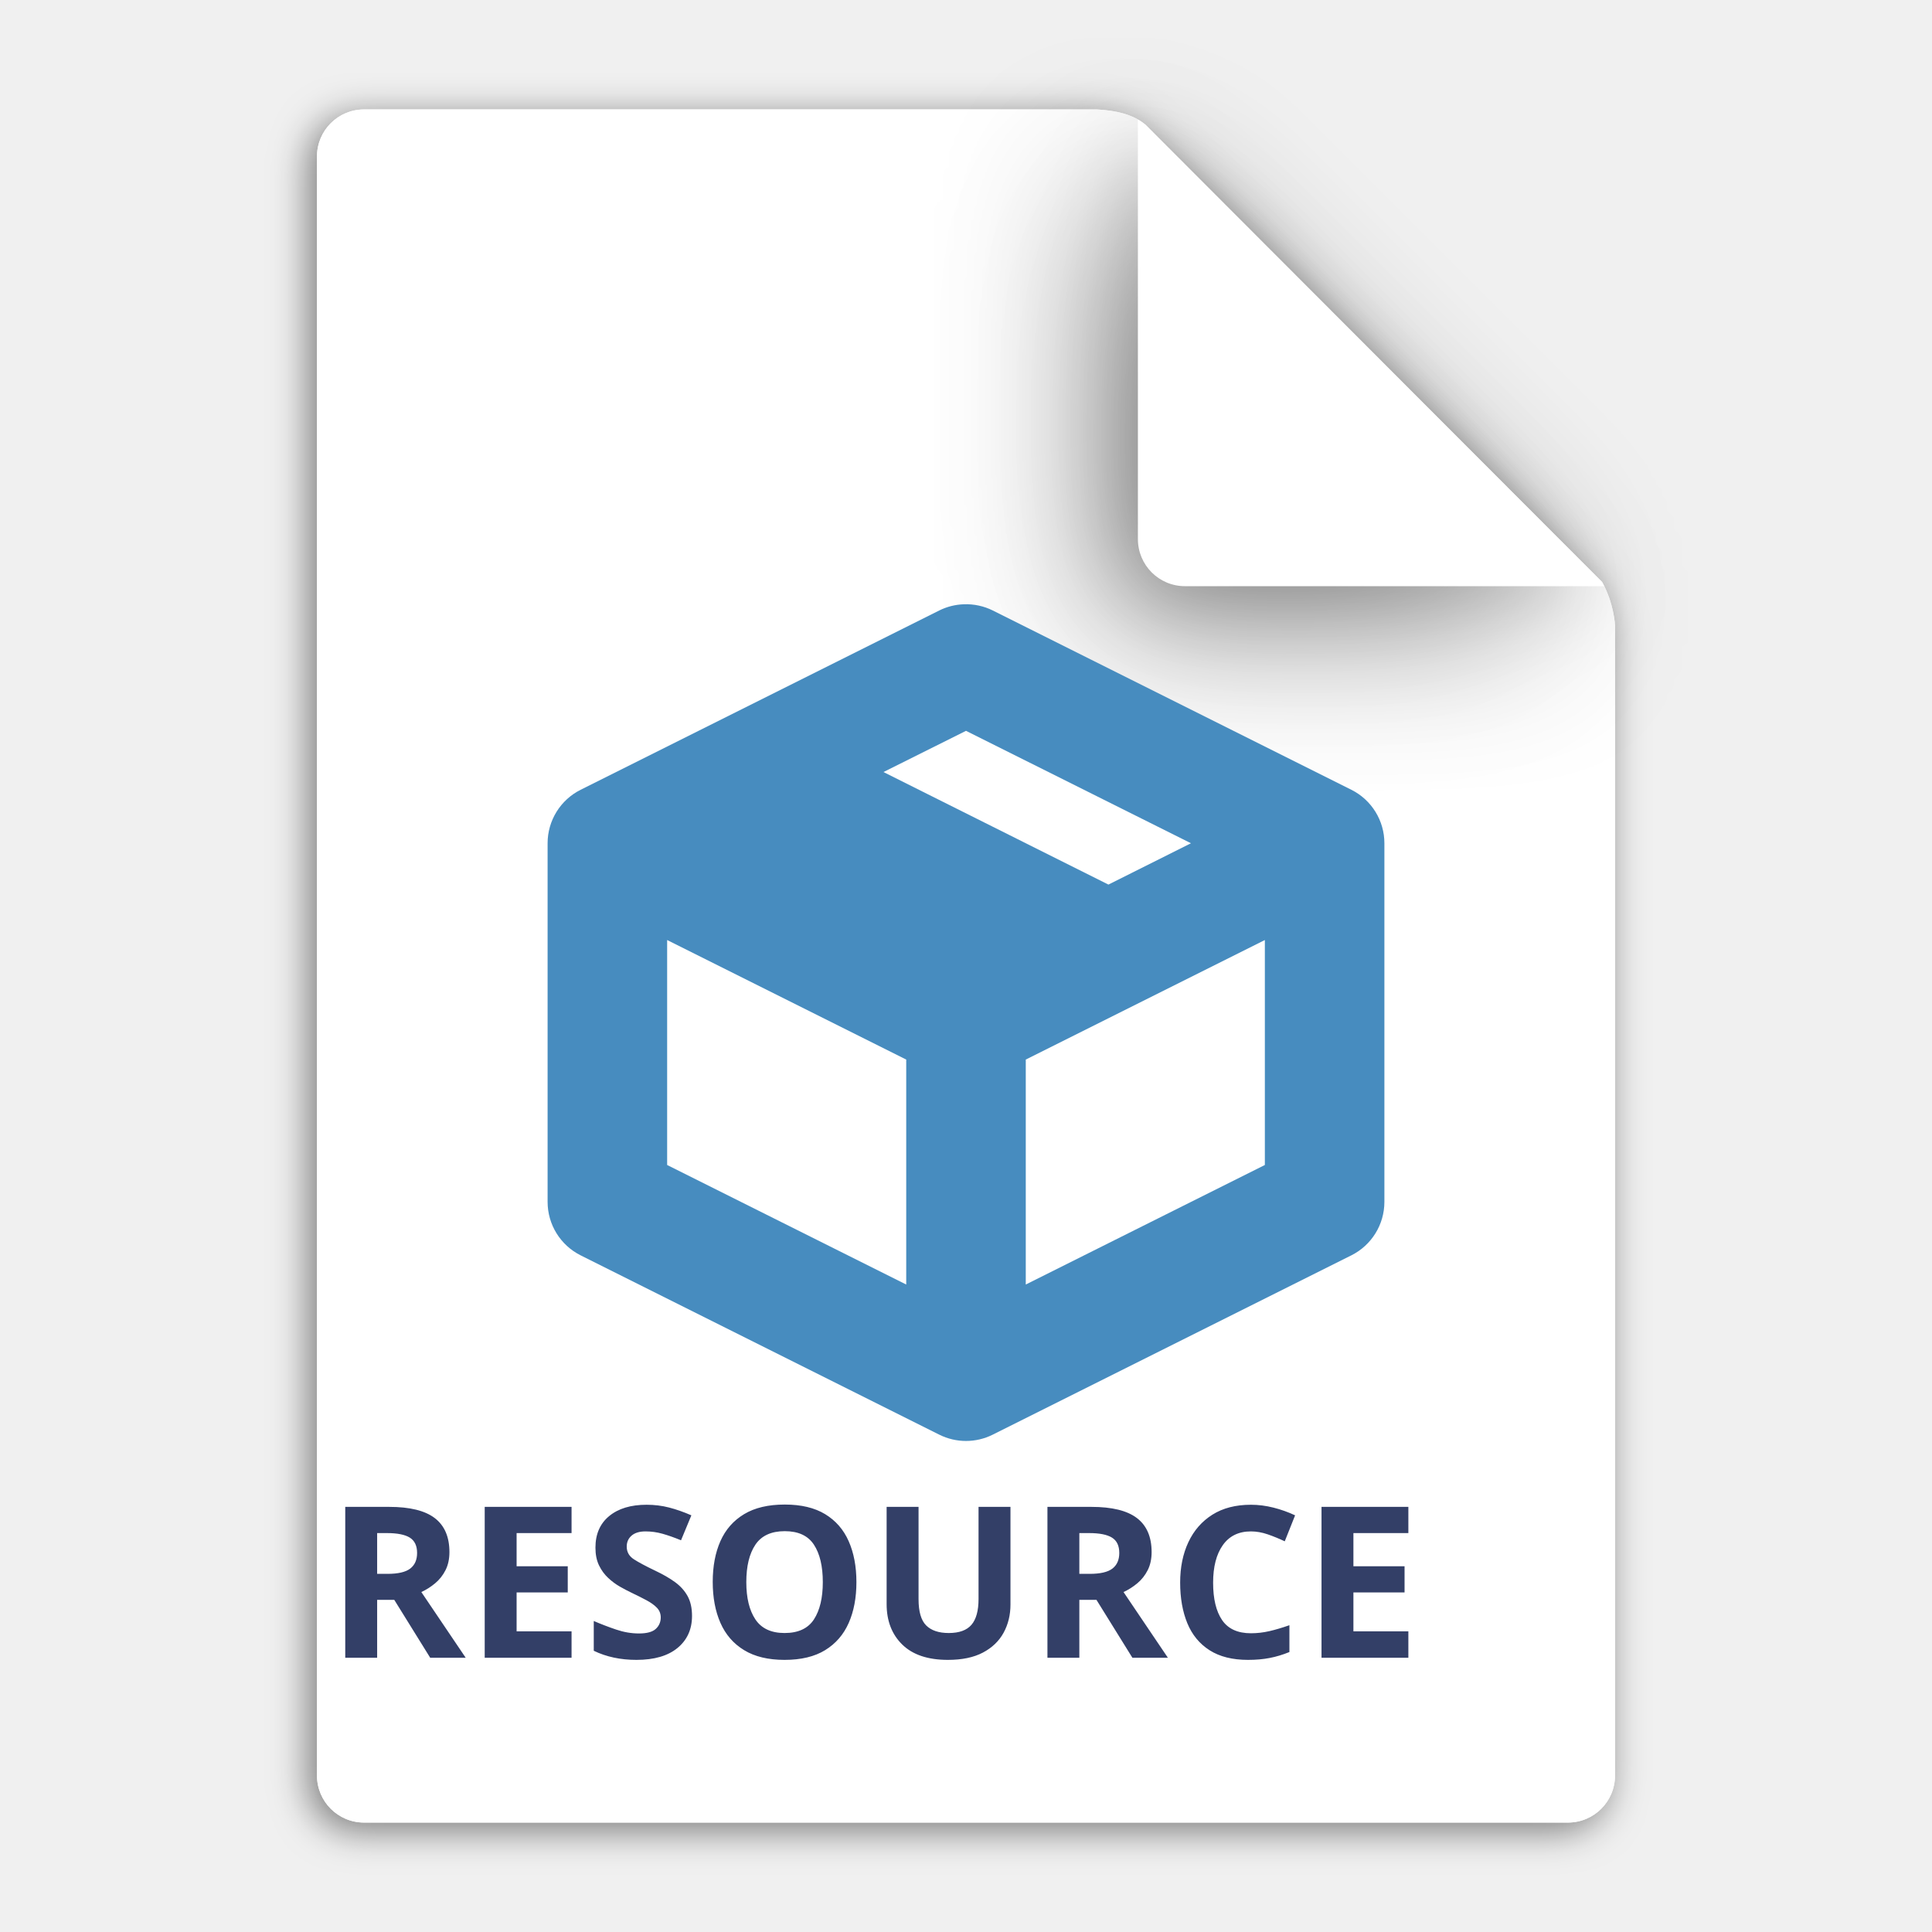
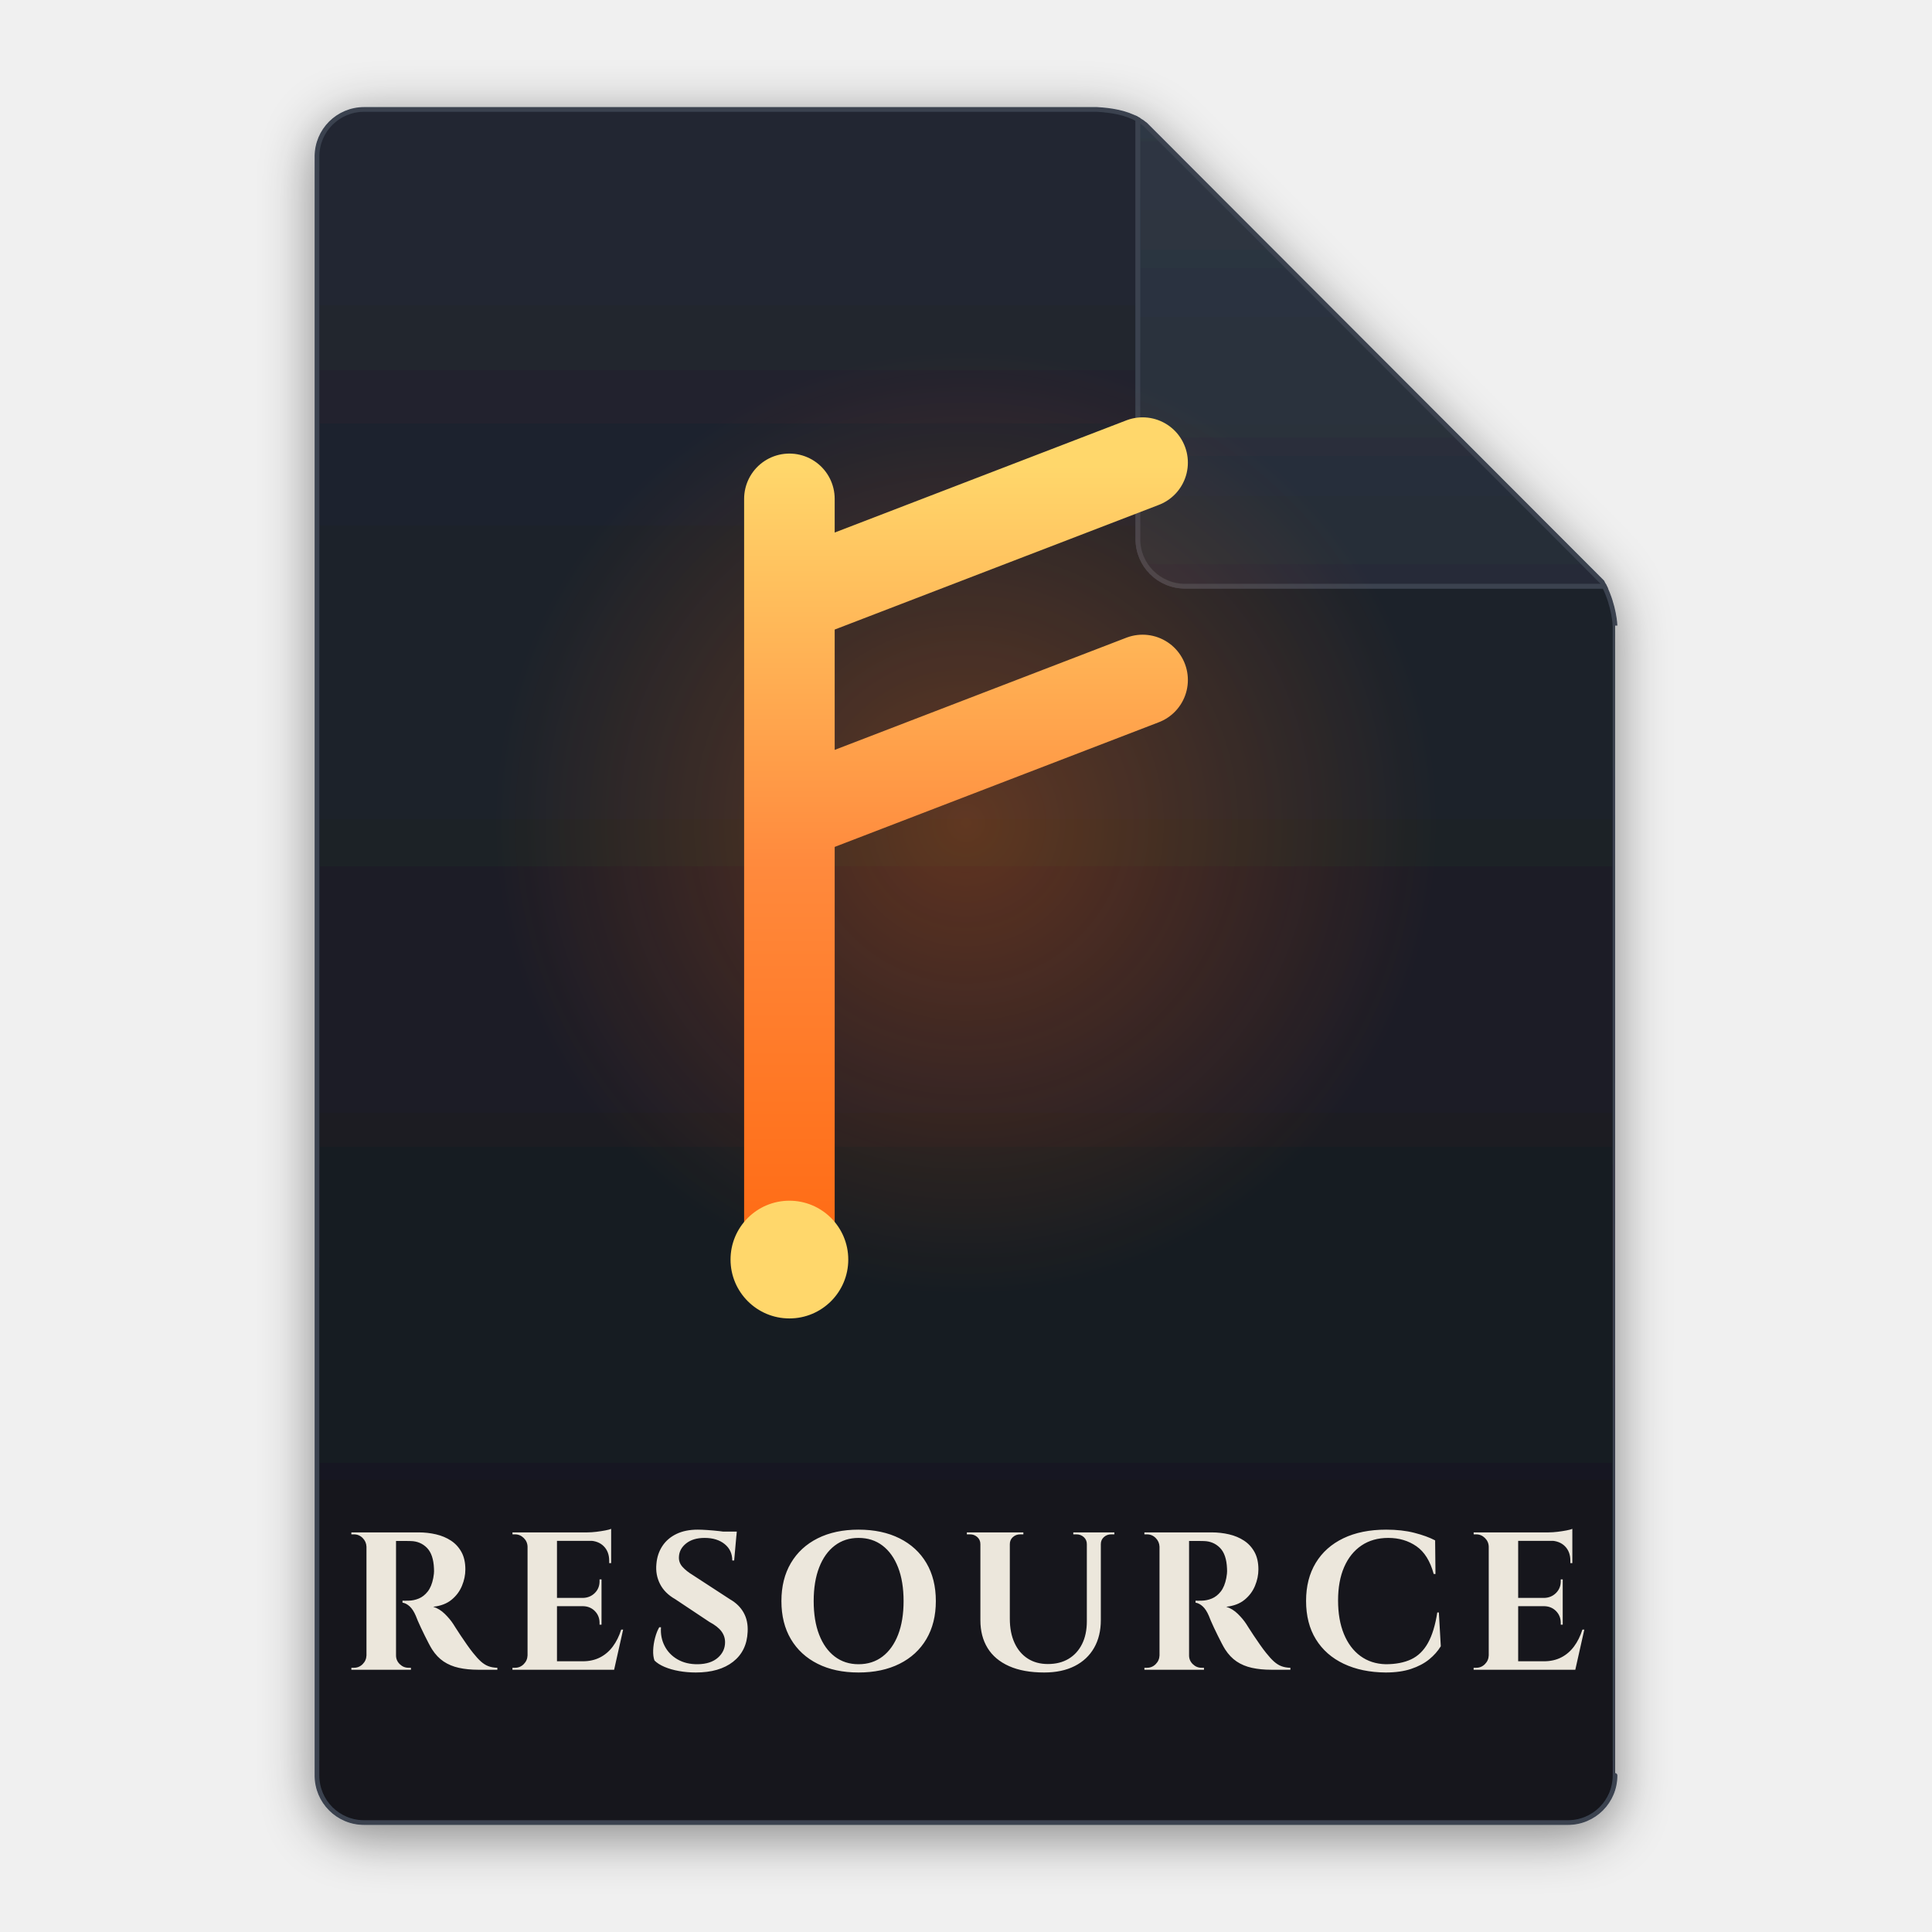
<svg xmlns="http://www.w3.org/2000/svg" width="1024" height="1024">
  <defs>
-     <filter id="a" width="1.076" height="1.057" x="-.041" y="-.026" color-interpolation-filters="sRGB">
-       <feFlood flood-color="#000" flood-opacity=".502" result="flood" />
-       <feGaussianBlur in="SourceGraphic" result="blur" stdDeviation="10" />
-       <feOffset dx="-4" dy="4" in="blur" result="offset" />
-       <feComposite in="flood" in2="offset" operator="in" result="comp1" />
-       <feComposite in="SourceGraphic" in2="comp1" result="comp2" />
-     </filter>
-     <filter id="b" width="2.262" height="2.261" x="-.68" y="-.582" color-interpolation-filters="sRGB">
-       <feFlood flood-color="#000" flood-opacity=".4" result="flood" />
-       <feGaussianBlur in="SourceGraphic" result="blur" stdDeviation="40" />
-       <feOffset dx="-20" dy="20" in="blur" result="offset" />
-       <feComposite in="flood" in2="offset" operator="in" result="comp1" />
-       <feComposite in="SourceGraphic" in2="comp1" result="fbSourceGraphic" />
-       <feColorMatrix in="fbSourceGraphic" result="fbSourceGraphicAlpha" values="0 0 0 -1 0 0 0 0 -1 0 0 0 0 -1 0 0 0 0 1 0" />
-       <feFlood flood-color="#000" flood-opacity=".2" result="flood" />
-       <feGaussianBlur in="fbSourceGraphic" result="blur" stdDeviation="20" />
-       <feOffset dx="-4" dy="4" in="blur" result="offset" />
-       <feComposite in="flood" in2="offset" operator="in" result="comp1" />
-       <feComposite in="fbSourceGraphic" in2="comp1" result="comp2" />
+     <linearGradient id="b" x1="0" x2="0" y1="0" y2="1">
+       <stop offset="0" stop-color="#222732" />
+       <stop offset="1" stop-color="#14161b" />
+     </linearGradient>
+     <linearGradient id="c" x1="0" x2="0" y1="0" y2="1">
+       <stop offset="0" stop-color="#2f3744" />
+       <stop offset="1" stop-color="#262c37" />
+     </linearGradient>
+     <linearGradient id="e" x1="0" x2="0" y1="0" y2="1">
+       <stop offset="0" stop-color="#ffd76b" />
+       <stop offset=".5" stop-color="#ff8a3d" />
+       <stop offset="1" stop-color="#ff6a13" />
+     </linearGradient>
+     <radialGradient id="d" cx=".5" cy=".46" r=".42">
+       <stop offset="0" stop-color="#ff6a13" stop-opacity=".3" />
+       <stop offset="1" stop-color="#ff6a13" stop-opacity="0" />
+     </radialGradient>
+     <filter id="a" width="1.4" height="1.4" x="-.2" y="-.2">
+       <feDropShadow dx="0" dy="6" flood-color="#000" flood-opacity=".45" stdDeviation="14" />
    </filter>
  </defs>
-   <path fill="#fff" d="m 193,58 c -13.85,-6.8e-5 -25,11.15 -25,25 v 858 c 0,13.85 11.15,25 25,25 h 638 c 13.85,0 25,-11.15 25,-25 0,0 -0.004,-609.403 -0.006,-609.404 -0.011,-0.54 -0.49,-11.635 -6.799,-23.109 L 727.166,186.282 607.137,66.078 C 600.033,60.162 590.478,58.524 581.41,58.002 Z" filter="url(#a)" />
-   <path fill="#fff" d="m 603.107,63.297 c -6.476,-3.684 -14.251,-4.866 -21.697,-5.295 L 193,58 c -13.85,-6.8e-5 -25,11.15 -25,25 v 858 c 0,13.85 11.15,25 25,25 h 638 c 13.85,0 25,-11.15 25,-25 0,0 -0.004,-609.403 -0.006,-609.404 -0.011,-0.505 -0.431,-10.253 -5.654,-20.904 H 628.107 c -13.85,0 -25,-11.15 -25,-25 z" />
-   <path fill="#fff" d="M 603.107,63.297 V 285.691 c 0,13.85 11.15,25 25,25 h 222.232 c -0.359,-0.732 -0.739,-1.468 -1.145,-2.205 L 727.166,186.281 607.137,66.078 c -1.27,-1.058 -2.619,-1.979 -4.029,-2.781 z" filter="url(#b)" />
-   <path fill="none" d="M0 0H1024V1024H0z" />
-   <text x="172.91" y="878.644" fill="#333f67" font-family="Montserrat" font-size="16" font-weight="800" letter-spacing="0" word-spacing="0">
-     <tspan x="172.91" y="878.644" font-size="112">RESOURCE</tspan>
-   </text>
-   <path fill="#478cbf" fill-rule="evenodd" d="m 510.825,320.281 a 31.683,31.683 0 0 0 -12.994,3.28 L 307.75,418.6 a 31.683,31.683 0 0 0 -17.51,28.339 v 190.08 a 31.683,31.683 0 0 0 17.51,28.338 l 190.08,95.04 a 31.683,31.683 0 0 0 28.338,0 l 190.08,-95.04 a 31.683,31.683 0 0 0 17.51,-28.338 V 446.94 a 31.683,31.683 0 0 0 -17.51,-28.34 l -190.08,-95.04 a 31.683,31.683 0 0 0 -15.345,-3.279 z M 512,387.354 631.234,446.941 587.487,468.845 468.253,409.198 512,387.356 Z m -158.4,110.88 126.72,63.36 V 680.828 L 353.6,617.468 Z m 316.8,0 v 119.234 l -126.72,63.36 V 561.594 Z" />
+   <g stroke="#3a4250" stroke-width="2.5" filter="url(#a)">
+     <path fill="url(#b)" d="m 603.107,63.297 c -6.476,-3.684 -14.251,-4.866 -21.697,-5.295 L 193,58 c -13.85,-6.8e-5 -25,11.15 -25,25 v 858 c 0,13.85 11.15,25 25,25 h 638 c 13.85,0 25,-11.15 25,-25 0,0 -0.004,-609.403 -0.006,-609.404 -0.011,-0.505 -0.431,-10.253 -5.654,-20.904 H 628.107 c -13.85,0 -25,-11.15 -25,-25 z" />
+     <path fill="url(#c)" d="M 603.107,63.297 V 285.691 c 0,13.85 11.15,25 25,25 h 222.232 c -0.359,-0.732 -0.739,-1.468 -1.145,-2.205 L 727.166,186.281 607.137,66.078 c -1.27,-1.058 -2.619,-1.979 -4.029,-2.781 z" />
+   </g>
+   <circle cx="512" cy="460" r="300" fill="url(#d)" />
+   <g transform="matrix(4.8 0 0 4.8 202.4 168.4)">
+     <path fill="none" stroke="url(#e)" stroke-linecap="round" stroke-linejoin="round" stroke-width="10" d="M45 20 45 104M45 31 84 16M45 55 84 40" />
+     <circle cx="45" cy="104" r="6.5" fill="#ffd76b" />
+   </g>
+   <path fill="#ece7dc" d="M26.98 -72.8H40.381Q45.061 -72.8 49.52 -71.764Q53.979 -70.727 57.463 -68.432Q60.947 -66.137 63.014 -62.391Q65.081 -58.645 65.081 -53.185Q65.081 -48.824 63.278 -44.469Q61.475 -40.114 57.723 -37.065Q53.972 -34.015 48.033 -33.384Q51.379 -32.34 54.154 -29.631Q56.928 -26.921 58.678 -24.21Q58.804 -24.02 59.861 -22.34Q60.917 -20.659 62.544 -18.22Q64.171 -15.782 65.913 -13.29Q67.655 -10.797 69.152 -8.944Q71.421 -6.088 73.312 -4.383Q75.203 -2.678 77.268 -1.891Q79.333 -1.103 82.033 -1.04V0.0H71.893Q66.225 0.0 61.637 -1.014Q57.048 -2.028 53.551 -4.381Q50.054 -6.734 47.443 -10.794Q46.625 -12.094 45.632 -14.006Q44.638 -15.919 43.567 -18.075Q42.495 -20.232 41.539 -22.273Q40.582 -24.314 39.862 -25.985Q39.141 -27.657 38.807 -28.6Q37.399 -31.895 35.575 -33.573Q33.751 -35.252 31.764 -35.568V-36.608Q32.017 -36.608 32.966 -36.588Q33.915 -36.567 34.94 -36.608Q37.77 -36.649 40.426 -37.756Q43.082 -38.863 45.132 -41.466Q47.182 -44.07 48.07 -48.624Q48.256 -49.578 48.401 -50.852Q48.546 -52.126 48.442 -53.664Q48.148 -61.115 44.727 -64.601Q41.307 -68.087 36.177 -68.209Q34.717 -68.291 33.007 -68.27Q31.296 -68.25 29.911 -68.25Q28.525 -68.25 28.02 -68.25Q28.02 -68.291 27.76 -69.418Q27.5 -70.545 27.24 -71.673Q26.98 -72.8 26.98 -72.8ZM28.332 -72.8V0.0H12.669V-72.8ZM12.981 -7.592V0.0H4.661V-1.04Q4.788 -1.04 5.369 -1.04Q5.95 -1.04 6.013 -1.04Q8.717 -1.04 10.641 -2.964Q12.565 -4.888 12.669 -7.592ZM12.981 -65.208H12.669Q12.565 -67.912 10.641 -69.836Q8.717 -71.76 6.013 -71.76Q5.95 -71.76 5.369 -71.76Q4.788 -71.76 4.661 -71.76V-72.8H12.981ZM28.02 -7.592H28.332Q28.332 -4.888 30.308 -2.964Q32.284 -1.04 34.988 -1.04Q35.115 -1.04 35.644 -1.04Q36.173 -1.04 36.236 -1.04V0.0H28.02Z M113.641 -72.8V0.0H98.042V-72.8ZM141.09 -4.487 143.616 0.0H113.329V-4.487ZM137.249 -38.071V-33.689H113.329V-38.071ZM142.353 -72.8V-68.313H113.329V-72.8ZM148.697 -21.268 143.928 0.0H123.507L127.251 -4.487Q132.447 -4.487 136.436 -6.519Q140.425 -8.55 143.241 -12.333Q146.056 -16.116 147.681 -21.268ZM137.249 -33.897V-23.876H136.209V-24.804Q136.209 -28.589 133.712 -31.107Q131.214 -33.625 127.429 -33.689V-33.897ZM137.249 -47.884V-37.863H127.429V-38.071Q131.214 -38.175 133.743 -40.725Q136.273 -43.275 136.209 -47.06V-47.884ZM142.353 -68.625V-56.517H141.313V-57.757Q141.313 -62.526 138.471 -65.42Q135.63 -68.313 130.757 -68.417V-68.625ZM142.353 -74.672V-71.656L129.665 -72.8Q131.953 -72.8 134.501 -73.112Q137.049 -73.424 139.233 -73.84Q141.417 -74.256 142.353 -74.672ZM98.354 -7.592V0.0H90.034V-1.04Q90.034 -1.04 90.71 -1.04Q91.386 -1.04 91.386 -1.04Q94.09 -1.04 96.014 -2.964Q97.938 -4.888 98.042 -7.592ZM98.354 -65.208H98.042Q97.979 -67.912 96.021 -69.836Q94.064 -71.76 91.386 -71.76Q91.386 -71.76 90.73 -71.76Q90.075 -71.76 90.075 -71.76L90.034 -72.8H98.354Z M188.235 -74.256Q190.278 -74.256 193.37 -74.048Q196.462 -73.84 199.703 -73.476Q202.943 -73.112 205.43 -72.748Q207.917 -72.384 208.812 -71.968L207.549 -57.898H206.55Q206.55 -63.332 202.518 -66.603Q198.486 -69.873 191.893 -69.873Q185.795 -69.873 182.132 -66.98Q178.47 -64.086 178.281 -59.871Q178.091 -56.821 180.175 -54.516Q182.259 -52.212 185.534 -50.239L205.391 -37.31Q210.153 -34.587 212.582 -30.249Q215.011 -25.911 214.695 -20.076Q214.253 -9.928 206.981 -4.236Q199.708 1.456 187.228 1.456Q182.586 1.456 178.29 0.683Q173.995 -0.089 170.633 -1.515Q167.272 -2.942 165.318 -4.895Q164.501 -7.128 164.627 -10.381Q164.753 -13.635 165.643 -16.959Q166.533 -20.284 167.829 -22.508H168.765Q168.371 -17.141 170.685 -12.621Q172.999 -8.101 177.566 -5.473Q182.132 -2.845 188.35 -2.927Q195.143 -3.049 198.936 -6.394Q202.728 -9.739 202.728 -14.59Q202.728 -17.795 200.773 -20.397Q198.817 -22.999 194.442 -25.335L176.305 -37.407Q170.722 -40.571 168.243 -45.476Q165.764 -50.381 166.332 -56.049Q166.774 -61.427 169.485 -65.546Q172.197 -69.665 176.936 -71.961Q181.676 -74.256 188.235 -74.256ZM208.938 -73.216 208.749 -71.032H196.488V-73.216Z M273.47 -74.256Q285.987 -74.256 295.2 -69.65Q304.414 -65.045 309.43 -56.58Q314.446 -48.115 314.446 -36.4Q314.446 -24.748 309.43 -16.252Q304.414 -7.755 295.2 -3.15Q285.987 1.456 273.47 1.456Q260.994 1.456 251.812 -3.15Q242.63 -7.755 237.614 -16.22Q232.598 -24.685 232.598 -36.4Q232.598 -48.052 237.614 -56.548Q242.63 -65.045 251.812 -69.65Q260.994 -74.256 273.47 -74.256ZM273.47 -2.927Q280.858 -2.927 286.199 -7.011Q291.54 -11.095 294.443 -18.579Q297.346 -26.063 297.346 -36.4Q297.346 -46.737 294.443 -54.221Q291.54 -61.705 286.199 -65.789Q280.858 -69.873 273.47 -69.873Q266.186 -69.873 260.845 -65.789Q255.504 -61.705 252.601 -54.221Q249.698 -46.737 249.698 -36.4Q249.698 -26.063 252.601 -18.579Q255.504 -11.095 260.845 -7.011Q266.186 -2.927 273.47 -2.927Z M353.657 -72.8V-27.04Q353.657 -19.678 356.129 -14.274Q358.601 -8.87 363.119 -5.95Q367.637 -3.031 373.811 -3.031Q380.21 -3.031 384.811 -5.794Q389.411 -8.558 391.944 -13.63Q394.477 -18.701 394.477 -25.688V-72.8H401.891V-26.319Q401.891 -17.829 398.312 -11.587Q394.733 -5.345 388.01 -1.944Q381.288 1.456 371.916 1.456Q360.822 1.456 353.249 -1.924Q345.675 -5.304 341.866 -11.514Q338.057 -17.725 338.057 -26.215V-72.8ZM338.369 -72.8V-66.56H338.057Q338.057 -68.848 336.445 -70.304Q334.833 -71.76 332.545 -71.76Q332.545 -71.76 331.713 -71.76Q330.881 -71.76 330.881 -71.76V-72.8ZM360.833 -72.8V-71.76Q360.833 -71.76 360.001 -71.76Q359.169 -71.76 359.169 -71.76Q356.881 -71.76 355.269 -70.304Q353.657 -68.848 353.657 -66.56H353.449V-72.8ZM394.789 -72.8V-66.56H394.477Q394.477 -68.848 392.865 -70.304Q391.253 -71.76 388.965 -71.76Q388.965 -71.76 388.133 -71.76Q387.301 -71.76 387.301 -71.76V-72.8ZM409.067 -72.8V-71.76Q409.067 -71.76 408.235 -71.76Q407.403 -71.76 407.403 -71.76Q405.115 -71.76 403.503 -70.304Q401.891 -68.848 401.891 -66.56H401.683V-72.8Z M447.308 -72.8H460.709Q465.389 -72.8 469.848 -71.764Q474.307 -70.727 477.791 -68.432Q481.275 -66.137 483.342 -62.391Q485.409 -58.645 485.409 -53.185Q485.409 -48.824 483.606 -44.469Q481.803 -40.114 478.051 -37.065Q474.3 -34.015 468.361 -33.384Q471.707 -32.34 474.482 -29.631Q477.256 -26.921 479.006 -24.21Q479.132 -24.02 480.189 -22.34Q481.245 -20.659 482.872 -18.22Q484.499 -15.782 486.241 -13.29Q487.983 -10.797 489.48 -8.944Q491.749 -6.088 493.64 -4.383Q495.531 -2.678 497.596 -1.891Q499.661 -1.103 502.361 -1.04V0.0H492.221Q486.553 0.0 481.965 -1.014Q477.376 -2.028 473.879 -4.381Q470.382 -6.734 467.771 -10.794Q466.953 -12.094 465.96 -14.006Q464.966 -15.919 463.895 -18.075Q462.823 -20.232 461.867 -22.273Q460.91 -24.314 460.19 -25.985Q459.469 -27.657 459.135 -28.6Q457.727 -31.895 455.903 -33.573Q454.079 -35.252 452.092 -35.568V-36.608Q452.345 -36.608 453.294 -36.588Q454.243 -36.567 455.268 -36.608Q458.098 -36.649 460.754 -37.756Q463.41 -38.863 465.46 -41.466Q467.51 -44.07 468.398 -48.624Q468.584 -49.578 468.729 -50.852Q468.874 -52.126 468.77 -53.664Q468.476 -61.115 465.055 -64.601Q461.635 -68.087 456.505 -68.209Q455.045 -68.291 453.335 -68.27Q451.624 -68.25 450.239 -68.25Q448.853 -68.25 448.348 -68.25Q448.348 -68.291 448.088 -69.418Q447.828 -70.545 447.568 -71.673Q447.308 -72.8 447.308 -72.8ZM448.66 -72.8V0.0H432.997V-72.8ZM433.309 -7.592V0.0H424.989V-1.04Q425.116 -1.04 425.697 -1.04Q426.278 -1.04 426.341 -1.04Q429.045 -1.04 430.969 -2.964Q432.893 -4.888 432.997 -7.592ZM433.309 -65.208H432.997Q432.893 -67.912 430.969 -69.836Q429.045 -71.76 426.341 -71.76Q426.278 -71.76 425.697 -71.76Q425.116 -71.76 424.989 -71.76V-72.8H433.309ZM448.348 -7.592H448.66Q448.66 -4.888 450.636 -2.964Q452.612 -1.04 455.316 -1.04Q455.443 -1.04 455.972 -1.04Q456.501 -1.04 456.564 -1.04V0.0H448.348Z M581.056 -30.368 582.081 -12.461Q579.756 -8.621 575.9 -5.484Q572.045 -2.347 566.354 -0.446Q560.664 1.456 552.857 1.456Q540.147 1.352 530.618 -3.17Q521.089 -7.692 515.883 -16.137Q510.677 -24.581 510.677 -36.504Q510.677 -48.156 515.799 -56.632Q520.921 -65.108 530.439 -69.682Q539.957 -74.256 553.165 -74.256Q561.492 -74.256 568.059 -72.575Q574.626 -70.895 579.076 -68.573L579.262 -50.752H578.326Q575.532 -61.041 569.155 -65.457Q562.778 -69.873 554.238 -69.873Q545.97 -69.873 540.02 -65.841Q534.07 -61.809 530.851 -54.409Q527.633 -47.008 527.633 -36.734Q527.633 -26.461 530.725 -18.945Q533.817 -11.429 539.474 -7.282Q545.131 -3.135 552.857 -2.927Q560.872 -2.927 566.375 -5.525Q571.878 -8.123 575.258 -14.163Q578.638 -20.202 580.224 -30.368Z M623.089 -72.8V0.0H607.49V-72.8ZM650.538 -4.487 653.064 0.0H622.777V-4.487ZM646.697 -38.071V-33.689H622.777V-38.071ZM651.801 -72.8V-68.313H622.777V-72.8ZM658.145 -21.268 653.376 0.0H632.955L636.699 -4.487Q641.895 -4.487 645.884 -6.519Q649.873 -8.55 652.689 -12.333Q655.504 -16.116 657.129 -21.268ZM646.697 -33.897V-23.876H645.657V-24.804Q645.657 -28.589 643.16 -31.107Q640.662 -33.625 636.877 -33.689V-33.897ZM646.697 -47.884V-37.863H636.877V-38.071Q640.662 -38.175 643.191 -40.725Q645.721 -43.275 645.657 -47.06V-47.884ZM651.801 -68.625V-56.517H650.761V-57.757Q650.761 -62.526 647.919 -65.42Q645.078 -68.313 640.205 -68.417V-68.625ZM651.801 -74.672V-71.656L639.113 -72.8Q641.401 -72.8 643.949 -73.112Q646.497 -73.424 648.681 -73.84Q650.865 -74.256 651.801 -74.672ZM607.802 -7.592V0.0H599.482V-1.04Q599.482 -1.04 600.158 -1.04Q600.834 -1.04 600.834 -1.04Q603.538 -1.04 605.462 -2.964Q607.386 -4.888 607.49 -7.592ZM607.802 -65.208H607.49Q607.427 -67.912 605.469 -69.836Q603.512 -71.76 600.834 -71.76Q600.834 -71.76 600.178 -71.76Q599.523 -71.76 599.523 -71.76L599.482 -72.8H607.802Z" transform="translate(181.57 885)" />
</svg>
